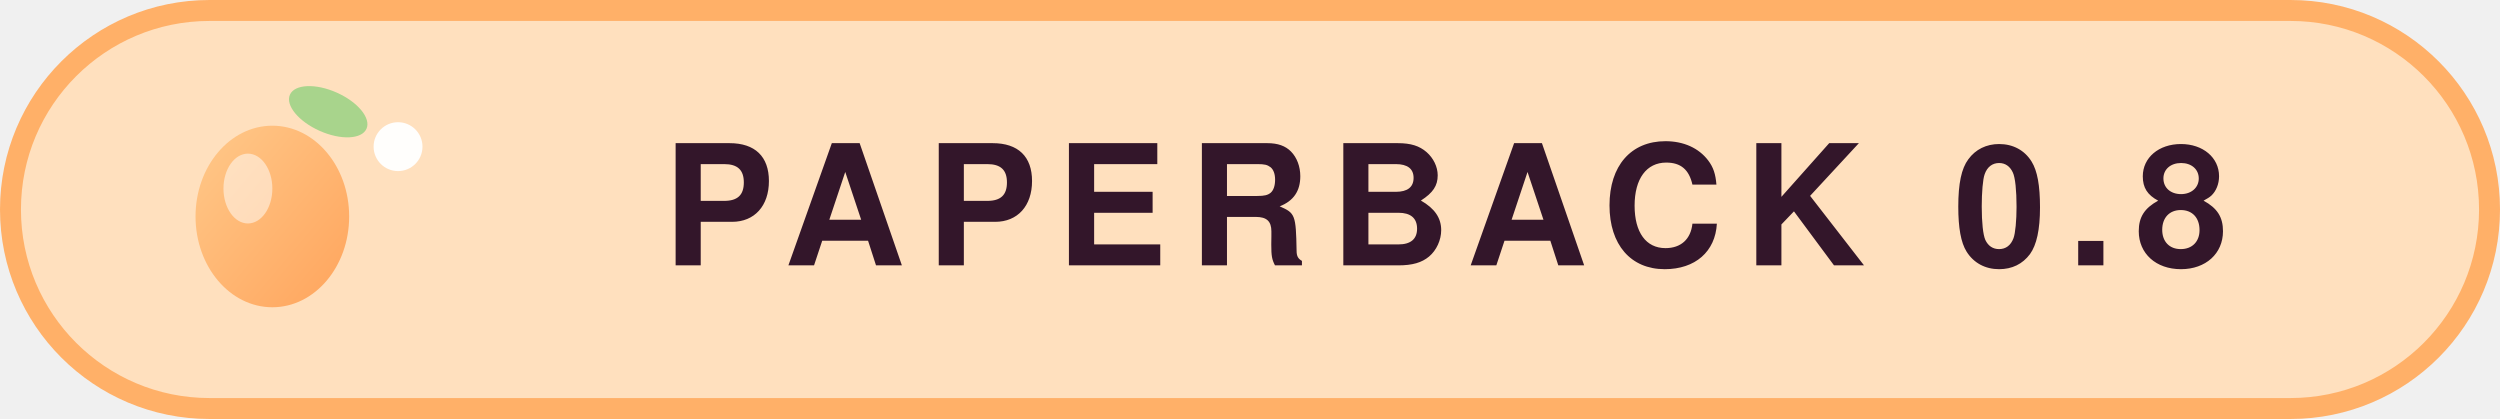
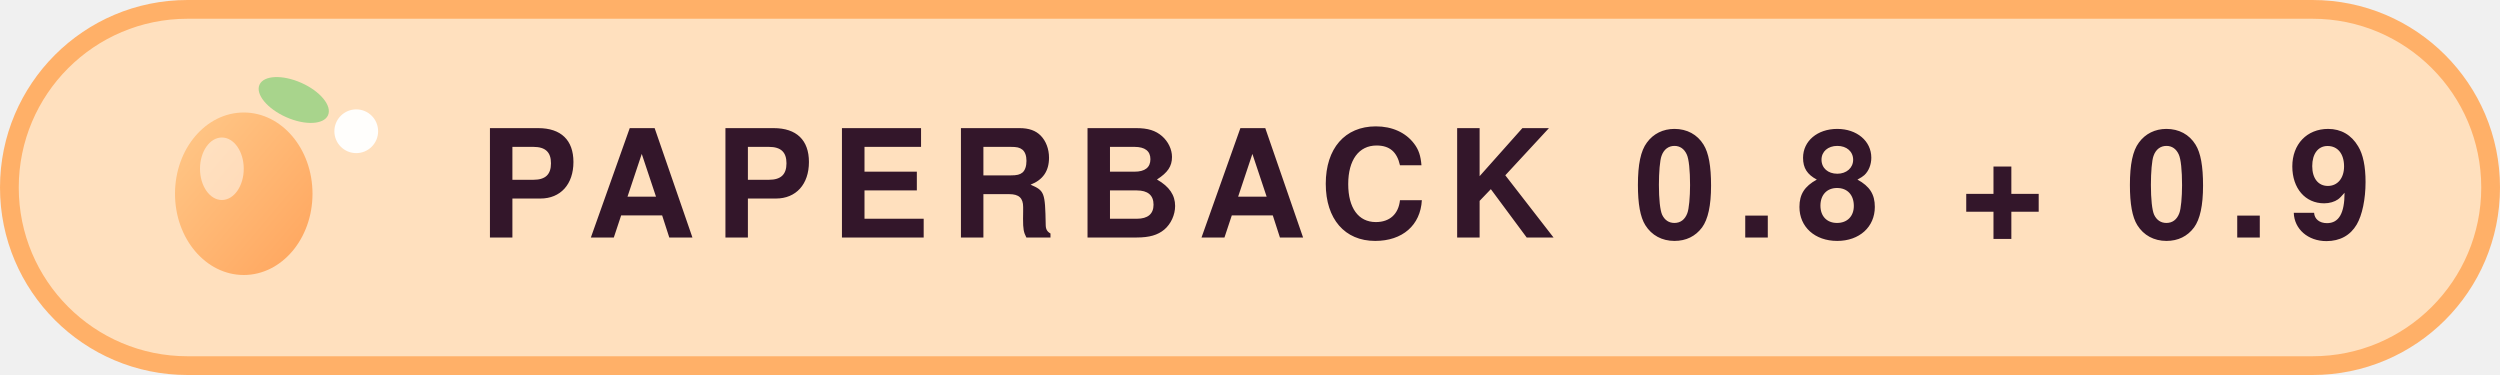
- <svg xmlns="http://www.w3.org/2000/svg" width="358" height="60" viewBox="0 0 358 60" role="img" aria-label="Paperback 0.8">
+ <svg xmlns="http://www.w3.org/2000/svg" width="400" height="60" viewBox="0 0 400 60" role="img" aria-label="Paperback 0.8 and 0.9">
  <defs>
    <linearGradient id="mangodot" x1="0" y1="0" x2="1" y2="1">
      <stop offset="0" stop-color="#ffc98a" />
      <stop offset="1" stop-color="#ffa45c" />
    </linearGradient>
  </defs>
-   <rect x="1.5" y="1.5" width="355" height="57" rx="28.5" fill="#ffe0be" stroke="#ffb068" stroke-width="3" />
+   <rect x="1.5" y="1.5" width="397" height="57" rx="28.5" fill="#ffe0be" stroke="#ffb068" stroke-width="3" />
  <g transform="translate(39,30)">
    <ellipse cx="0" cy="1" rx="11" ry="13" fill="url(#mangodot)" />
    <ellipse cx="-3.5" cy="-3" rx="3.5" ry="5" fill="#ffffff" opacity="0.5" />
    <ellipse cx="8" cy="-14" rx="6" ry="3" fill="#a8d48c" transform="rotate(24 8 -14)" />
    <circle cx="18" cy="-9" r="3.5" fill="#ffffff" opacity="0.95" />
  </g>
-   <text x="207" y="38" text-anchor="middle" font-family="-apple-system, 'Segoe UI', Helvetica, Arial, sans-serif" font-size="24" font-weight="700" letter-spacing="3" fill="#33162a">PAPERBACK 0.8</text>
+   <text x="228" y="38" text-anchor="middle" font-family="-apple-system, 'Segoe UI', Helvetica, Arial, sans-serif" font-size="24" font-weight="700" letter-spacing="3" fill="#33162a">PAPERBACK 0.8 + 0.9</text>
</svg>
